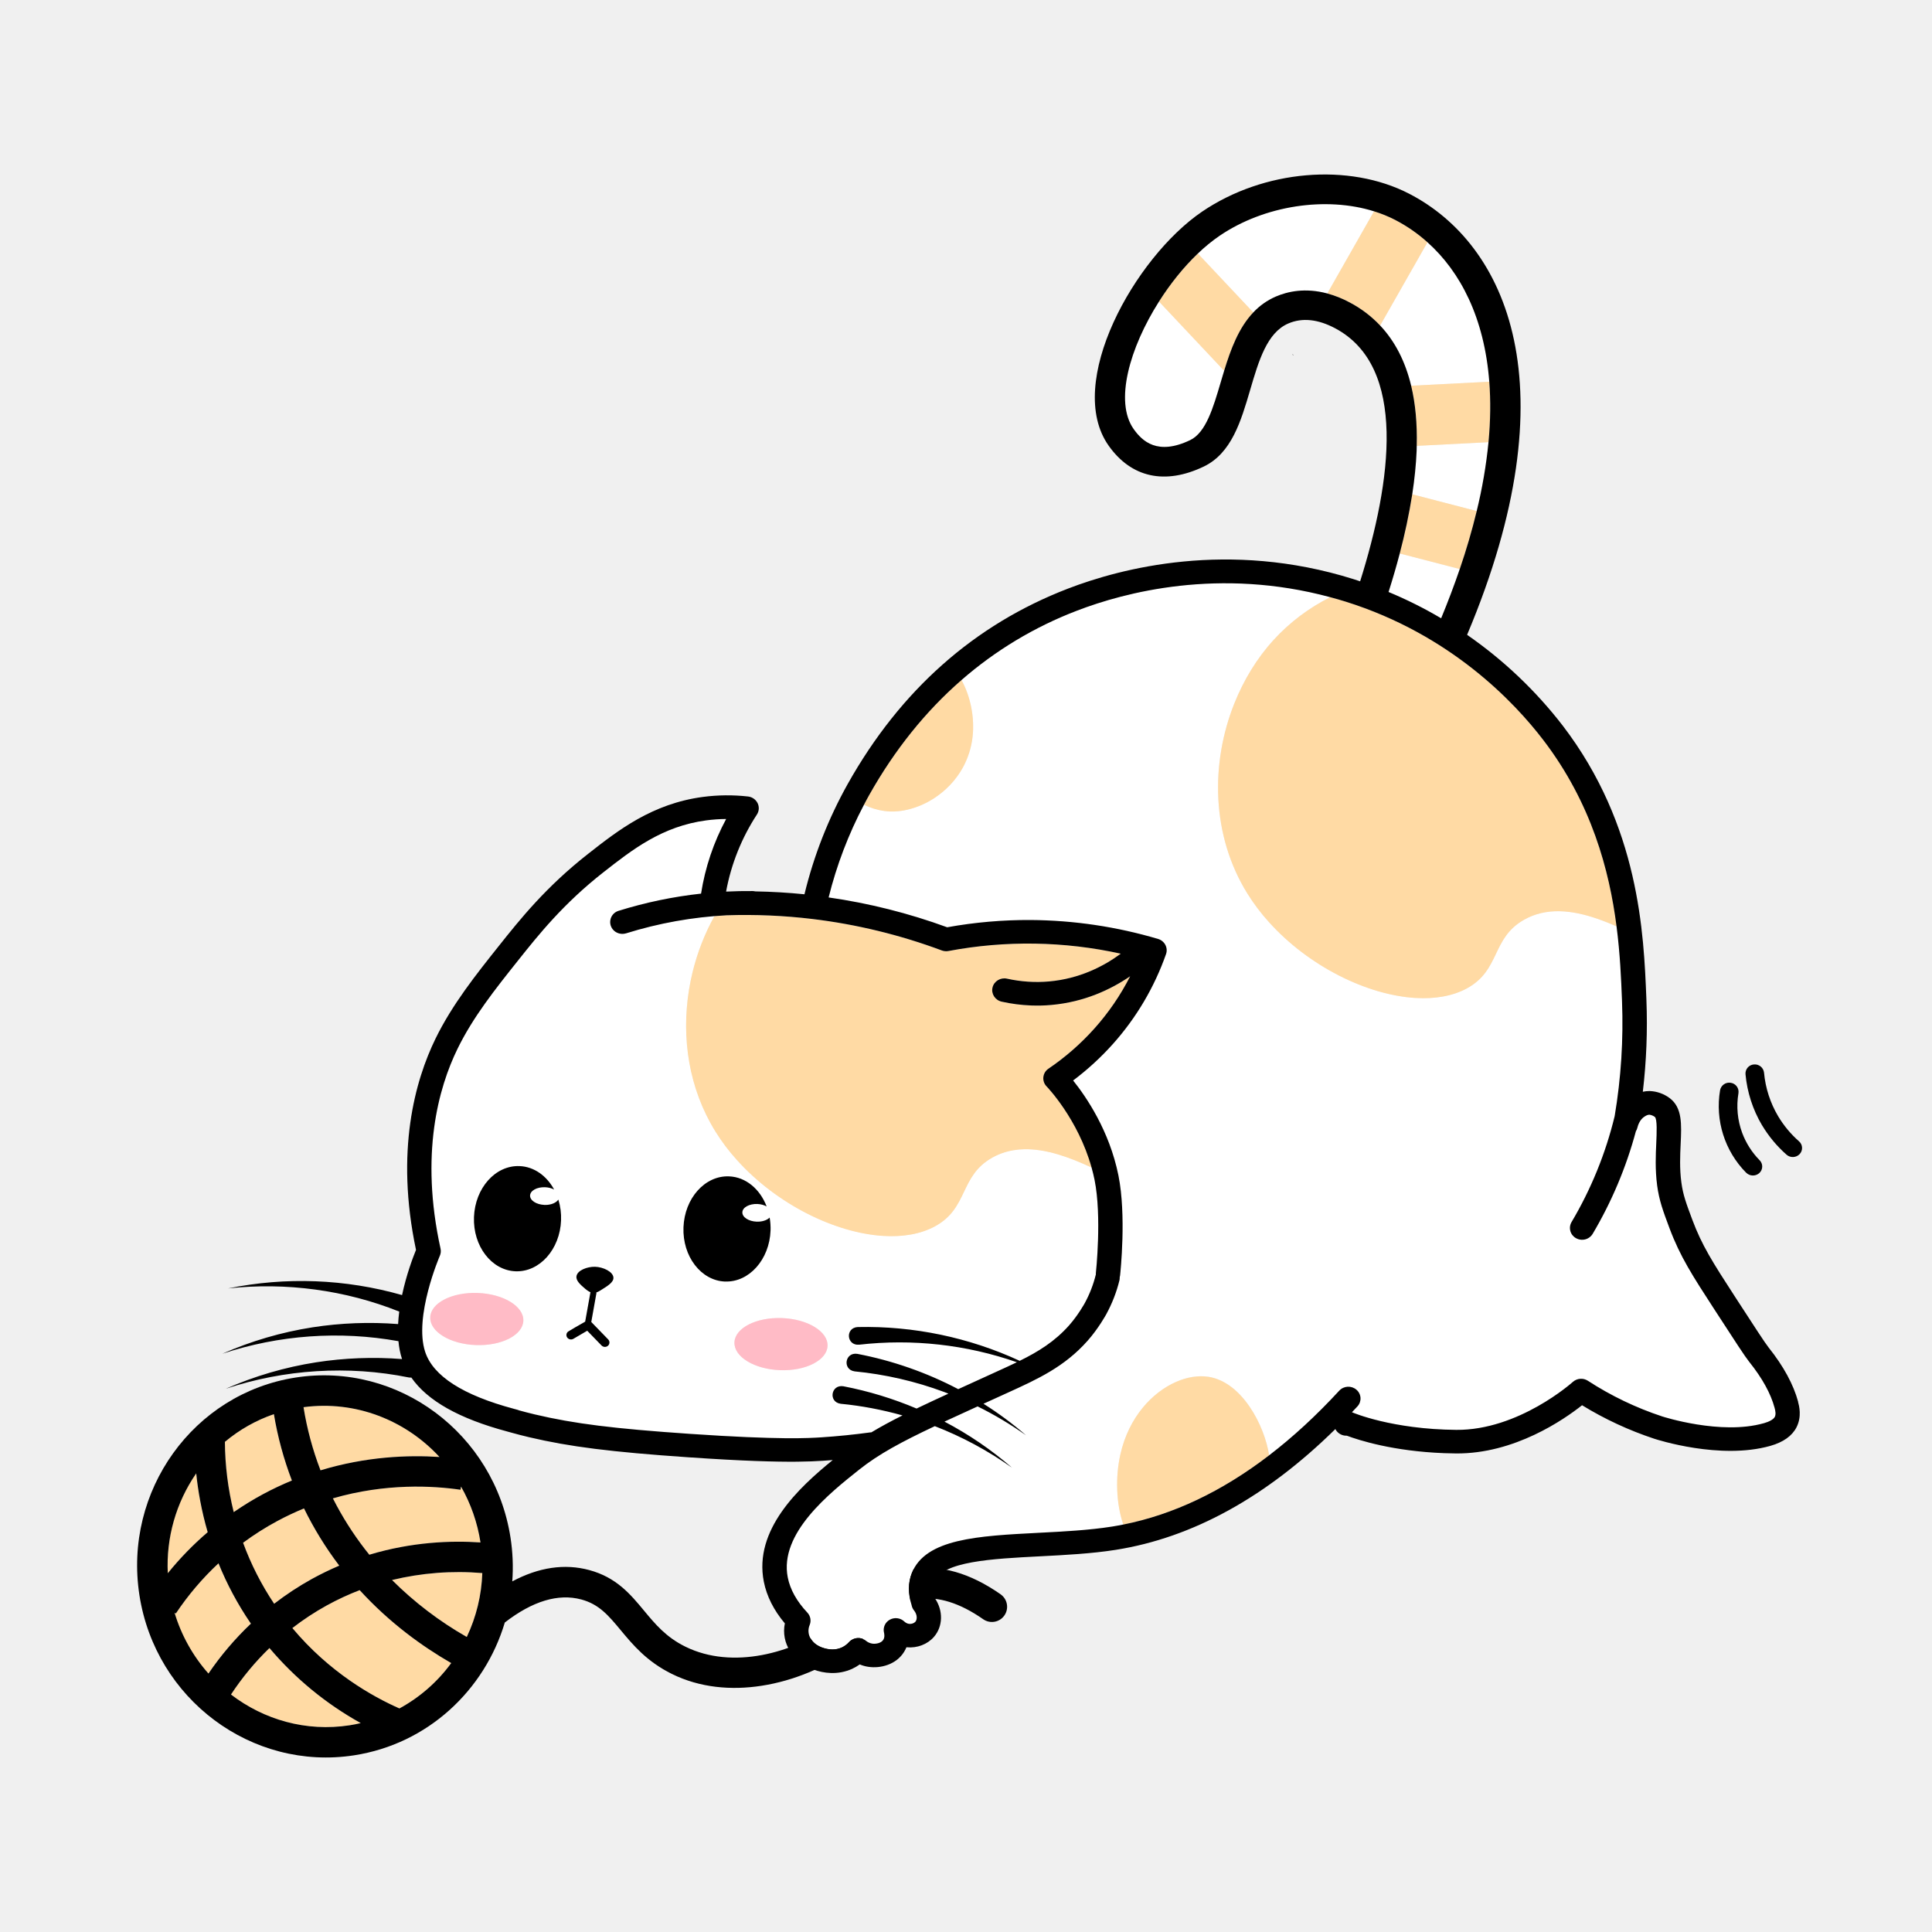
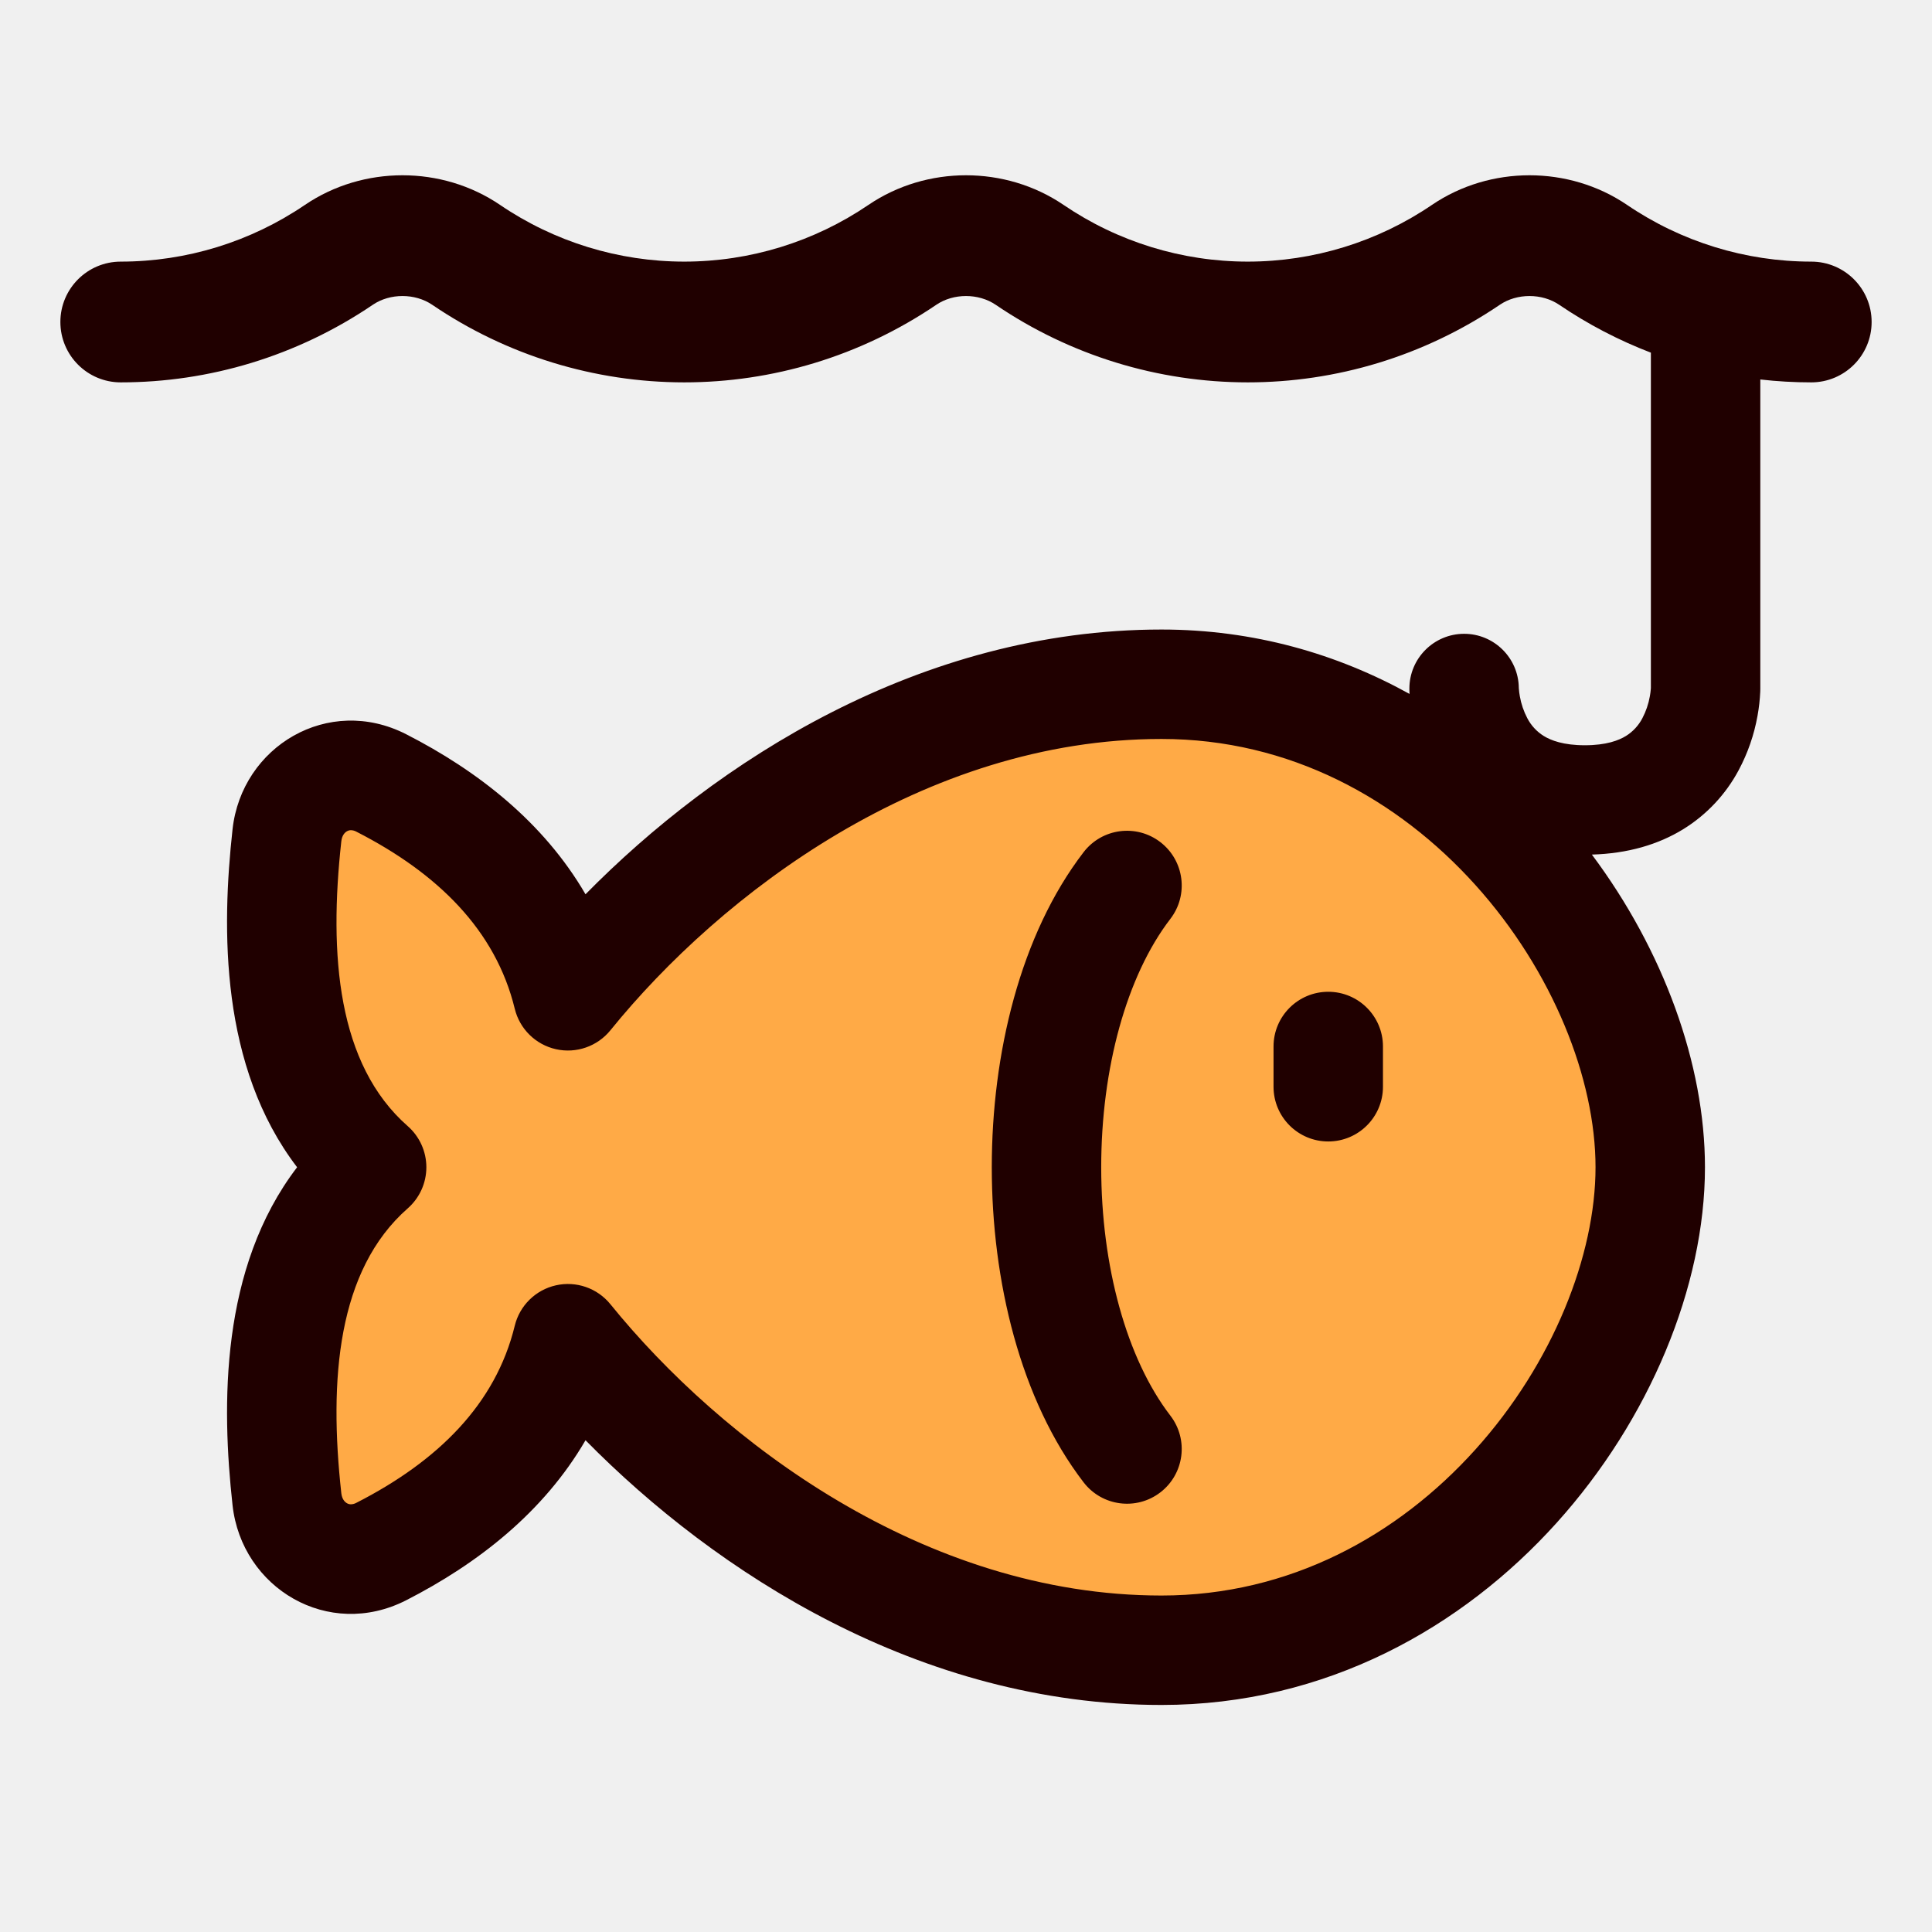
- <svg xmlns="http://www.w3.org/2000/svg" t="1738918978421" class="icon" viewBox="0 0 1024 1024" version="1.1" p-id="33726" width="256" height="256">
-   <path d="M132.605 860.054a168.319 168.319 0 0 1-16.833-31.473 151.876 151.876 0 0 0-22.627 26.624l-0.661-0.436a85.752 85.752 0 0 0 17.956 32.239 163.206 163.206 0 0 1 22.508-26.452l-0.357-0.502h0.013zM190.629 842.805a139.495 139.495 0 0 0-35.675 20.103c19.601 23.433 42.361 36.256 56.749 42.605a83.42 83.42 0 0 0 27.456-24.047c-15.446-8.892-32.748-21.405-48.518-38.661h-0.013zM244.089 789.603c-14.495-2.127-39.592-3.581-67.65 4.558a167.394 167.394 0 0 0 19.311 29.881c22.535-6.805 43.312-7.578 58.923-6.514v-0.046a86.412 86.412 0 0 0-10.326-29.59l-0.258 1.711zM207.78 837.44a189.037 189.037 0 0 0 39.612 30.191 85.725 85.725 0 0 0 8.232-33.878 151.248 151.248 0 0 0-47.857 3.686h0.013zM179.801 829.823a183.078 183.078 0 0 1-18.683-30.33 149.319 149.319 0 0 0-32.299 18.201 152.92 152.92 0 0 0 16.463 32.325 157.214 157.214 0 0 1 19.991-13.147c4.862-2.682 9.711-5.008 14.534-7.049zM154.69 784.714a181.876 181.876 0 0 1-9.533-35.173c-9.632 3.303-18.379 8.324-25.963 14.673 0.026 9.342 0.978 22.409 4.664 37.274a164.369 164.369 0 0 1 30.832-16.754v-0.013zM142.785 873.492a148.764 148.764 0 0 0-20.388 24.642c17.395 13.338 39.784 19.859 62.867 16.305 1.995-0.311 3.964-0.713 5.913-1.163a173.38 173.38 0 0 1-48.392-39.784zM88.89 833.833a167.738 167.738 0 0 1 21.147-21.762 174.397 174.397 0 0 1-6.071-31.169 85.62 85.62 0 0 0-15.076 52.931zM160.867 745.835c1.85 11.535 4.843 22.713 8.998 33.475 24.259-7.366 46.582-8.185 63.065-7.069-17.93-19.463-44.428-30.112-72.07-26.406z" fill="#FFDAA4" p-id="33727" />
-   <path d="M530.419 845.058c-16.252-11.356-32.055-15.895-46.84-13.305-13.451 2.306-20.632 9.427-28.236 16.965-4.188 4.136-8.503 8.423-14.534 12.724-20.467 14.574-52.389 23.724-77.573 11.31-10.26-5.061-15.915-11.892-21.907-19.106-7.181-8.654-14.607-17.606-29.055-21.491-13.061-3.508-26.723-1.467-40.755 6.012a102.096 102.096 0 0 0-0.932-23.162c-8.536-55.204-59.597-93.283-113.829-84.893-54.239 8.39-91.4 60.132-82.865 115.335 8.542 55.197 59.603 93.283 113.829 84.9 38.952-6.018 69.103-34.42 79.839-70.385 14.706-11.376 28.328-15.479 40.524-12.215 9.507 2.55 14.495 8.588 20.843 16.206 6.494 7.815 13.834 16.675 27.172 23.261 14.931 7.379 31.592 8.76 47.553 6.276 17.309-2.669 33.825-9.883 46.503-18.908 7.089-5.041 12.09-10.015 16.523-14.402 6.739-6.666 11.178-11.079 19.621-12.526 0.159-0.033 0.324-0.046 0.482-0.079 10.372-1.612 21.953 1.995 34.42 10.709a8.053 8.053 0 0 0 9.236-13.193l-0.02-0.033z m-283.027 22.568a187.544 187.544 0 0 1-39.612-30.185 150.297 150.297 0 0 1 47.857-3.686 85.725 85.725 0 0 1-8.232 33.871h-0.013z m7.28-50.097c-15.611-1.057-36.402-0.284-58.923 6.507a168.94 168.94 0 0 1-17.296-26.01c-0.694-1.288-1.354-2.577-2.015-3.865 28.058-8.139 53.156-6.686 67.65-4.558l0.264-1.711a86.426 86.426 0 0 1 10.319 29.597v0.04z m-109.37 32.491a152.536 152.536 0 0 1-16.463-32.325 148.051 148.051 0 0 1 18.201-11.548 152.16 152.16 0 0 1 14.092-6.653 184.115 184.115 0 0 0 18.683 30.33c-4.809 2.048-9.659 4.38-14.521 7.056a157.253 157.253 0 0 0-19.991 13.147z m-34.829 36.983a85.752 85.752 0 0 1-17.956-32.226l0.661 0.429a151.156 151.156 0 0 1 22.627-26.624 168.332 168.332 0 0 0 16.833 31.473c0.112 0.178 0.244 0.337 0.357 0.502a161.706 161.706 0 0 0-22.502 26.446h-0.02z m8.734-122.801a81.9 81.9 0 0 1 25.963-14.68 181.876 181.876 0 0 0 9.54 35.179c-5.061 2.094-10.167 4.479-15.287 7.234-5.364 2.887-10.537 6.078-15.545 9.52a158.258 158.258 0 0 1-4.671-37.274v0.02z m50.671 15.109a166.661 166.661 0 0 1-9.005-33.475c27.628-3.7 54.127 6.937 72.07 26.399-16.476-1.097-38.806-0.291-63.065 7.069z m-59.808 32.775a166.714 166.714 0 0 0-21.141 21.762 85.785 85.785 0 0 1 15.069-52.931c0.938 9.183 2.775 19.8 6.078 31.169z m12.354 86.049a145.89 145.89 0 0 1 20.394-24.642 173.386 173.386 0 0 0 48.392 39.784c-1.949 0.449-3.898 0.859-5.913 1.163-23.083 3.567-45.452-2.953-62.867-16.305z m89.286 7.379c-14.382-6.342-37.141-19.172-56.749-42.612a141.2 141.2 0 0 1 18.128-11.931c5.893-3.25 11.773-5.946 17.553-8.166 15.77 17.269 33.072 29.769 48.518 38.661a83.426 83.426 0 0 1-27.463 24.047h0.013z" fill="#000000" p-id="33728" />
-   <path d="M646.408 124.961c-3.898 2.662-7.763 5.833-11.515 9.408l29.379 31.215a35.728 35.728 0 0 1 11.905-8.39c6.342-2.755 15.69-4.783 27.318-1.645l24.774-43.55c-25.501-7.974-58.084-3.171-81.854 12.962zM600.857 227.407c4.591 6.474 12.691 14.138 29.96 5.867 8.364-4.01 12.196-17.025 16.239-30.832 0.581-1.949 1.156-3.931 1.771-5.926l-34.532-36.692c-15.565 24.51-23.717 53.056-13.438 67.584zM756.591 128.41l-25.098 44.118c7.862 8.344 13.338 19.007 16.45 31.909l41.422-2.121c-2.61-33.924-15.327-58.335-32.761-73.926l-0.013 0.02zM788.929 234.37l-38.06 1.949c-0.02 0.918-0.02 1.804-0.046 2.722a210.25 210.25 0 0 1-2.325 22.951L782.68 270.865c3.125-12.982 5.173-25.144 6.25-36.514v0.02zM773.695 301.618l-31.83-8.258c-1.718 6.58-3.7 13.378-5.926 20.388a222.737 222.737 0 0 1 27.879 13.933 425.614 425.614 0 0 0 9.863-26.082l0.013 0.02z" fill="#FFFFFF" p-id="33729" />
-   <path d="M782.699 270.865l-34.182-8.872a309.79 309.79 0 0 1-6.633 31.361l31.83 8.258a343.82 343.82 0 0 0 8.985-30.746zM789.352 202.316l-41.422 2.121c2.266 9.427 3.25 20.057 2.94 31.883l38.066-1.956c1.077-11.495 1.176-22.178 0.416-32.041v-0.007zM739.354 116.505c-3.501-1.804-7.214-3.303-11.086-4.506l-24.774 43.55a56.948 56.948 0 0 1 11.938 4.79 62.12 62.12 0 0 1 16.06 12.189l25.098-44.118a83.433 83.433 0 0 0-17.243-11.905zM614.294 159.836l34.532 36.692c3.416-11.211 7.617-22.68 15.446-30.925l-29.379-31.215c-7.551 7.201-14.627 16.027-20.599 25.448z" fill="#FFDAA4" p-id="33730" />
-   <path d="M685.036 187.993l0.661 0.37-0.548-0.581-0.112 0.211z" fill="#000000" p-id="33731" />
-   <path d="M940.587 746.126c-2.028-7.558-6.507-15.69-13.305-24.193l-0.145-0.178c-2.253-2.841-7.294-10.597-18.333-27.595-11.786-18.168-18.28-28.17-23.935-43.279-3.416-9.137-5.444-14.58-6.521-22.594-1.123-8.443-0.76-16.338-0.462-22.7 0.218-4.724 0.575-12.632-0.793-13.662a6.256 6.256 0 0 0-2.821-1.156c-0.905 0-1.678 0.416-2.444 0.865-2.709 1.612-3.706 4.823-3.997 6.104a6.236 6.236 0 0 1-0.773 1.804 217.18 217.18 0 0 1-22.905 54.384 6.481 6.481 0 0 1-5.833 3.125 6.395 6.395 0 0 1-2.966-0.839 6.157 6.157 0 0 1-2.378-8.536 203.981 203.981 0 0 0 22.839-56.102c3.383-20.189 4.717-40.709 3.898-61.05l-0.033-0.951c-0.436-10.775-0.965-23.955-2.854-38.562a139.482 139.482 0 0 0-10.108-4.03c-6.851-2.365-13.629-3.911-20.15-4.03-6.54-0.126-12.843 1.183-18.723 4.486-17.415 9.778-12.513 26.736-30.376 36.415-7.571 4.109-16.979 5.688-27.238 5.074-25.646-1.526-56.637-16.747-77.738-40.266a105.049 105.049 0 0 1-11.356-15.063c-19.152-30.812-19.601-69.117-6.877-100.881 4.975-12.433 11.964-23.856 20.652-33.442a102.889 102.889 0 0 1 30.198-22.825c-58.857-15.915-109.066-2.557-134.375 7.168a203.849 203.849 0 0 0-61.156 36.778c4.882 8.826 7.056 20.018 5.9 30.152a44.527 44.527 0 0 1-5.193 16.331 44.243 44.243 0 0 1-6.699 9.117 44.25 44.25 0 0 1-4.03 3.766 49.073 49.073 0 0 1-4.36 3.231 44.838 44.838 0 0 1-14.191 6.131 35.609 35.609 0 0 1-9.381 0.971 31.579 31.579 0 0 1-2.768-0.244 35.51 35.51 0 0 1-10.953-3.316 217.689 217.689 0 0 0-18.696 49.066 312.3 312.3 0 0 1 62.834 15.816 242.212 242.212 0 0 1 44.197-3.852c22.845 0.145 45.558 3.501 67.577 10.042a6.395 6.395 0 0 1 3.865 3.138 6.144 6.144 0 0 1 0.35 4.876 142.706 142.706 0 0 1-28.17 47.666 144.661 144.661 0 0 1-21.075 19.33c6.851 8.522 19.238 26.558 24.021 50.368 4.241 21.022 1.083 51.068 0.872 52.944-0.033 0.337-0.112 0.661-0.198 0.984 0 0.529 0 1.077-0.139 1.625a74.693 74.693 0 0 1-6.963 17.93c-0.159 0.291-4.103 7.538-9.89 14.059-12.242 13.854-26.604 20.394-41.819 27.324l-2.748 1.255-10.65 4.849c7.928 5.021 15.479 10.584 22.535 16.701a188.337 188.337 0 0 0-25.64-15.301c-6.395 2.913-12.242 5.589-17.573 8.066a188.449 188.449 0 0 1 35.787 24.404 188.7 188.7 0 0 0-40.894-21.999c-17.752 8.377-29.769 14.851-39.87 22.872-15.974 12.678-42.697 33.891-38.08 57.291 1.275 6.395 4.77 12.684 10.392 18.67a6.118 6.118 0 0 1 1.222 6.56c-0.482 1.176-1.401 4.248 0.614 7.373 0.502 0.773 2.015 3.125 5.701 4.512 3.918 1.467 7.597 1.5 10.683 0.079 1.46-0.661 2.768-1.638 3.898-2.88a6.573 6.573 0 0 1 8.972-0.694c0.674 0.548 1.804 1.255 3.217 1.467 1.658 0.271 4.737-0.079 5.959-2.028 0.872-1.401 0.502-3.211 0.377-3.726a6.164 6.164 0 0 1 3.092-6.924 6.606 6.606 0 0 1 7.716 1.031c0.33 0.324 1.255 1.097 2.557 1.209 1.255 0.132 2.577-0.357 3.257-1.143 1.044-1.189 1.057-3.819-0.727-5.992a5.959 5.959 0 0 1-1.255-2.755v-0.033c-1.949-6.17-1.916-11.872 0.079-16.932 7.234-18.346 35.054-19.78 67.28-21.418 13.081-0.68 26.611-1.374 38.773-3.29 2.015-0.317 4.03-0.694 6.038-1.097-3.752-10.947-4.281-24.933-1.526-37.155 4.413-19.7 16.879-32.96 29.683-38.502 5.833-2.524 11.746-3.442 16.979-2.623 17.897 2.775 29.782 25.917 32.173 41.607 12.638-9.685 25.038-21.121 37.188-34.294a6.58 6.58 0 0 1 9.104-0.482 6.124 6.124 0 0 1 0.515 8.826c-0.971 1.044-1.949 2.074-2.92 3.105l0.277 0.099c0.192 0.079 20.903 8.958 55.032 9.249 33.079 0.271 61.473-25.144 61.764-25.402a6.606 6.606 0 0 1 7.994-0.634 169.951 169.951 0 0 0 39.295 18.881c0.311 0.099 31.182 10.048 53.836 3.64 3.125-0.885 5.298-2.127 5.946-3.416 0.687-1.335 0.33-3.191-0.119-4.796l-0.013 0.046z" fill="#FFFFFF" p-id="33732" />
-   <path d="M435.339 761.764a367.266 367.266 0 0 0 25.963-2.623c0.198-0.033 0.37 0 0.562-0.013a245.76 245.76 0 0 1 16.516-8.991 186.837 186.837 0 0 0-32.748-6.17c-6.639-0.885-5.219-10.326 1.414-9.275 13.338 2.563 26.353 6.554 38.786 11.806 5.127-2.464 10.716-5.061 16.879-7.895l-2.246-0.885a188.105 188.105 0 0 0-47.408-10.92c-6.639-0.885-5.219-10.326 1.414-9.275a194.137 194.137 0 0 1 53.446 18.696c2.352-1.077 4.757-2.154 7.267-3.316l11.231-5.12 2.775-1.275a441.839 441.839 0 0 0 9.817-4.558 188.964 188.964 0 0 0-83.664-9.295c-6.673 0.529-7.399-8.985-0.68-9.355a195.082 195.082 0 0 1 85.838 17.91c9.83-4.849 18.591-10.227 26.228-18.861a73.233 73.233 0 0 0 8.278-11.773 62.233 62.233 0 0 0 5.814-14.997c0-0.053 0.033-0.099 0.053-0.145 0-0.132-0.033-0.264-0.033-0.39 0-0.145 0-0.304 0.033-0.449 0.026-0.291 3.217-29.848-0.694-49.271a89.848 89.848 0 0 0-1.586-6.527c-12.011-5.635-24.206-9.956-35.629-9.731a39.031 39.031 0 0 0-8.681 1.13c-2.867 0.727-5.668 1.804-8.377 3.336-17.408 9.778-12.513 26.736-30.376 36.421-7.571 4.103-16.979 5.682-27.238 5.074-25.646-1.533-56.637-16.754-77.738-40.273a105.261 105.261 0 0 1-11.356-15.063 98.608 98.608 0 0 1-4.823-8.727c-11.654-23.744-13.345-50.883-7.3-75.723a120.138 120.138 0 0 1 11.594-29.729 217.55 217.55 0 0 0-46.793 9.117 6.606 6.606 0 0 1-2.22 0.284 6.428 6.428 0 0 1-5.9-4.334 6.217 6.217 0 0 1 4.142-7.875 230.321 230.321 0 0 1 43.715-9.117 123.323 123.323 0 0 1 13.305-39.559c-3.528 0.013-7.056 0.258-10.517 0.727-23.387 3.092-39.209 15.492-54.503 27.476-21.332 16.701-34.539 33.297-45.155 46.615-12.341 15.499-24.001 30.139-32.233 47.005-10.148 20.791-19.951 56.036-8.985 105.901a6.091 6.091 0 0 1-0.357 3.739c-0.145 0.33-13.94 32.398-7.782 51.002 4.228 12.77 20.024 22.905 46.939 30.139l2.464 0.674c2.662 0.727 5.417 1.48 8.793 2.273 20.863 4.909 41.574 7.505 82.072 10.273 47.923 3.27 63.191 2.273 69.698 1.85l-0.013 0.066z m-183.131-48.855c-13.629-0.515-24.45-7.102-24.16-14.719 0.284-7.617 11.561-13.385 25.19-12.883 13.629 0.509 24.45 7.102 24.16 14.719-0.291 7.617-11.561 13.385-25.19 12.883z m21.068-39.123c-12.744-0.482-22.594-13.338-22.033-28.738 0.575-15.393 11.363-27.483 24.114-27.007 7.743 0.284 14.415 5.186 18.346 12.42a11.323 11.323 0 0 0-4.79-1.229c-4.294-0.159-7.862 1.804-7.954 4.4-0.099 2.59 3.303 4.816 7.597 4.975 3.369 0.132 6.256-1.057 7.399-2.821 1.057 3.402 1.579 7.109 1.434 10.967-0.581 15.406-11.37 27.483-24.114 27.02v0.013z m42.849 11.759l-2.709 15.175q0.033 0.013 0.046 0.033l8.925 9.196a2.299 2.299 0 0 1-0.099 3.316 2.378 2.378 0 0 1-1.737 0.628 2.504 2.504 0 0 1-1.678-0.74l-7.597-7.829c-3.125 1.784-6.739 3.865-7.201 4.202a2.477 2.477 0 0 1-3.369-0.542 2.273 2.273 0 0 1 0.502-3.237c0.694-0.502 6.296-3.706 8.985-5.239l2.775-15.492q0.033-0.066 0.033-0.099a10.623 10.623 0 0 1-2.755-1.784c-2.438-2.081-5.014-4.255-4.671-6.659 0.449-3.171 5.748-5.153 9.857-5.041 4.314 0.132 9.566 2.643 9.725 5.767 0.112 2.464-2.96 4.347-6.97 6.831-0.76 0.462-1.42 0.806-2.061 1.011a1.116 1.116 0 0 1 0 0.515v-0.013z m122.51 27.8c-0.291 7.624-11.561 13.385-25.19 12.883-13.629-0.509-24.45-7.095-24.16-14.719 0.291-7.617 11.561-13.385 25.19-12.883 13.629 0.515 24.45 7.102 24.16 14.719z m-52.257-89.848c8.965 0.337 16.47 6.798 19.965 15.928-1.321-0.727-3.032-1.222-4.915-1.288-4.294-0.159-7.862 1.804-7.954 4.4-0.099 2.596 3.303 4.816 7.597 4.975 2.933 0.112 5.497-0.793 6.871-2.174 0.383 2.226 0.562 4.512 0.476 6.877-0.575 15.4-11.37 27.483-24.114 27.02-12.737-0.489-22.594-13.345-22.033-28.738 0.581-15.4 11.37-27.483 24.114-27.02v0.02z" fill="#FFFFFF" p-id="33733" />
-   <path d="M674.922 339.294c-8.681 9.579-15.671 21.009-20.652 33.435-12.724 31.764-12.275 70.068 6.877 100.881a105.109 105.109 0 0 0 11.363 15.063c21.094 23.519 52.085 38.74 77.732 40.273 10.26 0.608 19.667-0.965 27.238-5.074 17.844-9.698 12.968-26.644 30.376-36.421 5.88-3.303 12.182-4.591 18.716-4.479 6.54 0.132 13.325 1.658 20.15 4.03a118.87 118.87 0 0 1 10.121 4.03c-3.832-29.722-13.259-65.384-38.899-98.925-15.208-19.872-49-55.811-104.673-73.252-2.735-0.859-5.444-1.632-8.146-2.352a102.823 102.823 0 0 0-30.205 22.825v-0.033zM367.068 515.303c-6.038 24.84-4.36 51.98 7.3 75.723 1.453 2.96 3.059 5.88 4.829 8.727a105.109 105.109 0 0 0 11.363 15.063c21.094 23.519 52.085 38.74 77.732 40.266 10.26 0.614 19.667-0.965 27.238-5.074 17.844-9.692 12.968-26.637 30.376-36.415a34.314 34.314 0 0 1 11.231-3.931c1.916-0.33 3.865-0.502 5.827-0.529 11.409-0.218 23.618 4.103 35.635 9.725-7.168-25.792-23.631-42.83-23.823-43.008a6.203 6.203 0 0 1-1.757-4.928 6.21 6.21 0 0 1 2.709-4.492 133.087 133.087 0 0 0 24.378-21.332 130.292 130.292 0 0 0 18.934-27.655c-10.26 7.023-24.259 13.642-41.786 15.208-3.561 0.324-7.135 0.396-10.709 0.271a87.205 87.205 0 0 1-15.591-2.015c-3.468-0.773-5.655-4.122-4.869-7.485 0.773-3.369 4.235-5.483 7.703-4.704 7.393 1.625 14.898 2.127 22.277 1.467 16.265-1.453 29.042-8.086 37.994-14.706a226.826 226.826 0 0 0-47.837-5.364c-14.534-0.086-29.174 1.255-43.49 3.944-1.189 0.225-2.418 0.112-3.548-0.304a298.076 298.076 0 0 0-113.994-18.637c-2.174 0.112-4.347 0.271-6.521 0.449a116.558 116.558 0 0 0-6.831 14.561c-1.916 4.928-3.495 10.002-4.77 15.175zM640.482 729.749c-5.246-0.813-11.145 0.092-16.979 2.623-12.803 5.536-25.27 18.795-29.683 38.496-2.742 12.222-2.207 26.208 1.533 37.161 26.479-5.265 52.33-17.54 77.295-36.679-2.378-15.69-14.27-38.833-32.167-41.607zM471.641 430.106a35.609 35.609 0 0 0 9.381-0.965 44.475 44.475 0 0 0 14.184-6.137 46.126 46.126 0 0 0 8.39-6.99c2.563-2.689 4.836-5.748 6.706-9.117a44.501 44.501 0 0 0 5.186-16.331c1.143-10.134-1.031-21.332-5.893-30.158-19.027 16.582-35.391 36.95-48.941 61.037-0.951 1.671-1.837 3.383-2.735 5.087 3.449 1.658 7.122 2.841 10.953 3.316 0.918 0.112 1.837 0.211 2.775 0.244v0.013z" fill="#FFDAA4" p-id="33734" />
-   <path d="M953.06 743.001c-2.484-9.196-7.736-18.861-15.598-28.718l-0.132-0.178c-1.863-2.352-7.452-10.953-17.6-26.598-12.162-18.729-17.752-27.589-22.759-40.993-3.27-8.76-4.928-13.16-5.814-19.826-0.991-7.36-0.661-14.356-0.37-20.506 0.482-10.26 0.885-19.119-5.787-24.127a18.828 18.828 0 0 0-10.702-3.785c-1.295 0-2.491 0.145-3.567 0.383 1.903-16.14 2.543-32.424 1.903-48.597l-0.033-0.951c-1.368-34.162-3.66-91.328-44.296-144.47a227.645 227.645 0 0 0-50.711-48.161c55.527-131.759 20.942-207.079-30.654-233.769-32.021-16.562-77.157-12.691-109.74 9.421-35.827 24.312-73.048 90.977-49.581 124.109 12.004 16.946 29.881 20.876 50.387 11.053 14.732-7.056 19.747-24.081 24.576-40.524 4.591-15.644 8.945-30.416 20.216-35.298 7.366-3.184 15.756-2.332 24.92 2.563 38.337 20.44 29.795 81.213 13.18 134.085-1.229-0.403-2.438-0.826-3.673-1.209-66.19-20.744-123.164-5.721-151.222 5.087-49.548 19.073-88.791 53.862-116.637 103.431a230.737 230.737 0 0 0-22.984 58.566c-8.654-0.872-17.375-1.387-26.095-1.533a6.177 6.177 0 0 0-1.467-0.178 227.308 227.308 0 0 0-13.642 0.277h-0.337a111.563 111.563 0 0 1 16.331-40.828 6.078 6.078 0 0 0 0.357-6.065 6.441 6.441 0 0 0-5.087-3.508 98.978 98.978 0 0 0-23.829 0.225c-26.948 3.574-44.957 17.672-60.839 30.125-22.502 17.619-36.223 34.856-47.236 48.69-12.235 15.353-24.86 31.215-33.693 49.284-10.868 22.284-21.405 59.683-10.352 111.986-1.645 4.03-5.12 13.226-7.393 23.955a194.349 194.349 0 0 0-92.219-3.528c30.753-3.369 62.259 0.885 90.72 12.275-0.271 2.187-0.482 4.413-0.595 6.62a196.496 196.496 0 0 0-45.34 1.718 192.063 192.063 0 0 0-47.831 14.006 189.949 189.949 0 0 1 93.349-6.659c0.304 3.29 0.918 6.474 1.903 9.474a197.665 197.665 0 0 0-45.585 1.737 192.763 192.763 0 0 0-47.831 14.006c31.09-10.346 64.935-12.473 96.936-5.999a5.179 5.179 0 0 0 1.407 0.066c8.615 12.354 25.369 21.762 50.85 28.593l2.398 0.661c2.775 0.753 5.642 1.546 9.249 2.378 21.372 5.041 43.404 7.815 84.212 10.617 14.64 0.998 26.3 1.625 35.754 1.969 18.32 0.674 28.342 0.37 35.714-0.119 1.718-0.112 3.462-0.238 5.186-0.383-18.102 14.719-41.977 36.983-36.534 64.492 1.533 7.703 5.265 15.129 11.145 22.085a19.621 19.621 0 0 0 2.841 14.805 24.378 24.378 0 0 0 11.997 9.553c3.125 1.176 6.296 1.817 9.388 1.929a25.078 25.078 0 0 0 11.409-2.18c1.434-0.661 2.781-1.44 4.056-2.359 1.467 0.608 2.98 1.044 4.545 1.268 6.388 0.971 14.752-1.09 18.974-7.941a16.384 16.384 0 0 0 1.222-2.411h0.225c5.444 0.529 10.92-1.566 14.336-5.477 4.895-5.609 5.008-14.072 0.449-20.639-1.044-3.383-1.09-6.296-0.159-8.654 4.255-10.788 30.522-12.136 55.943-13.444 13.431-0.694 27.318-1.401 40.154-3.429 40.676-6.428 79.766-27.945 116.412-64.03 0.132 0.244 0.244 0.502 0.403 0.727a6.554 6.554 0 0 0 5.668 2.801c6.27 2.352 24.47 8.245 51.662 9.262 2.028 0.079 4.103 0.132 6.21 0.145 30.984 0.264 57.205-17.943 66.804-25.547a182.939 182.939 0 0 0 38.205 17.732c1.42 0.469 34.988 11.323 61.585 3.805 6.844-1.936 11.515-5.252 13.867-9.844 2.907-5.715 1.387-11.39 0.819-13.53l0.053 0.033z m-18.32 11.363c-22.66 6.421-53.525-3.534-53.829-3.647a169.997 169.997 0 0 1-39.308-18.881 6.606 6.606 0 0 0-7.981 0.628c-0.291 0.264-28.692 25.679-61.764 25.402-34.149-0.291-54.847-9.143-55.038-9.249l-0.277-0.092c0.971-1.031 1.949-2.061 2.92-3.105a6.124 6.124 0 0 0-0.515-8.826 6.58 6.58 0 0 0-9.104 0.482c-12.143 13.173-24.55 24.609-37.194 34.287-24.966 19.139-50.817 31.414-77.295 36.679-2.015 0.403-4.017 0.773-6.045 1.097-12.143 1.916-25.673 2.61-38.773 3.283-32.213 1.665-60.033 3.079-67.28 21.425-1.995 5.074-2.028 10.769-0.079 16.932v0.033c0.198 0.965 0.595 1.916 1.275 2.755 1.771 2.18 1.751 4.796 0.727 5.992-0.7 0.793-2.015 1.255-3.257 1.143a4.479 4.479 0 0 1-2.563-1.209 6.593 6.593 0 0 0-7.716-1.031 6.184 6.184 0 0 0-3.092 6.924c0.132 0.515 0.482 2.319-0.37 3.719-1.209 1.969-4.294 2.312-5.959 2.035a6.91 6.91 0 0 1-3.224-1.467 6.567 6.567 0 0 0-8.972 0.694 11.759 11.759 0 0 1-3.898 2.88c-3.079 1.401-6.765 1.387-10.676-0.079-3.693-1.387-5.206-3.739-5.701-4.512a7.961 7.961 0 0 1-0.614-7.379 6.164 6.164 0 0 0-1.222-6.554c-5.642-5.992-9.137-12.275-10.392-18.67-4.625-23.4 22.118-44.62 38.08-57.291 10.101-8.027 22.112-14.501 39.863-22.878a188.707 188.707 0 0 1 40.894 22.006 187.524 187.524 0 0 0-35.787-24.404c5.331-2.477 11.165-5.14 17.573-8.066a190.563 190.563 0 0 1 25.646 15.301 184.525 184.525 0 0 0-22.535-16.701l10.643-4.849 2.755-1.255c15.208-6.93 29.577-13.471 41.819-27.324 5.781-6.521 9.731-13.768 9.89-14.059 3.079-5.655 5.431-11.693 6.957-17.93a6.263 6.263 0 0 0 0.145-1.625c0.079-0.324 0.165-0.647 0.198-0.984 0.205-1.903 3.369-31.922-0.872-52.944-4.783-23.81-17.19-41.852-24.021-50.368a145.56 145.56 0 0 0 21.075-19.33 142.277 142.277 0 0 0 28.17-47.666 6.137 6.137 0 0 0-0.357-4.876 6.395 6.395 0 0 0-3.865-3.145 243.124 243.124 0 0 0-67.571-10.035 240.99 240.99 0 0 0-44.197 3.852A311.005 311.005 0 0 0 439.184 475.665a217.683 217.683 0 0 1 18.703-49.066c0.905-1.711 1.784-3.416 2.735-5.087 13.55-24.1 29.914-44.461 48.941-61.037a203.862 203.862 0 0 1 61.156-36.772c25.303-9.745 75.512-23.103 134.375-7.168 2.709 0.727 5.411 1.493 8.146 2.352 55.653 17.441 89.471 53.38 104.673 73.259 25.659 33.534 35.08 69.196 38.899 98.912 1.889 14.613 2.418 27.787 2.854 38.562l0.033 0.951a297.535 297.535 0 0 1-3.898 61.044 204.423 204.423 0 0 1-22.845 56.109 6.151 6.151 0 0 0 2.378 8.536c0.945 0.529 1.956 0.806 2.973 0.839a6.507 6.507 0 0 0 5.833-3.125 217.167 217.167 0 0 0 22.905-54.378 6.382 6.382 0 0 0 0.773-1.804c0.304-1.308 1.288-4.492 3.99-6.104 0.773-0.469 1.533-0.872 2.444-0.872a6.276 6.276 0 0 1 2.828 1.163c1.368 1.031 0.991 8.939 0.786 13.656-0.291 6.342-0.661 14.257 0.462 22.7 1.083 8.02 3.105 13.464 6.527 22.594 5.655 15.109 12.149 25.131 23.935 43.285 11.033 17.005 16.08 24.774 18.333 27.589l0.145 0.178c6.798 8.509 11.277 16.642 13.305 24.193 0.436 1.632 0.786 3.468 0.112 4.803-0.661 1.288-2.821 2.53-5.946 3.416v-0.033z m-659.985-7.003l-2.464-0.674c-26.928-7.214-42.717-17.349-46.939-30.132-6.144-18.61 7.637-50.678 7.782-51.002a6.124 6.124 0 0 0 0.357-3.739c-10.953-49.852-1.163-85.111 8.985-105.901 8.232-16.866 19.892-31.513 32.239-47.005 10.61-13.319 23.816-29.914 45.142-46.615 15.287-11.984 31.103-24.378 54.51-27.483 3.482-0.462 6.99-0.707 10.517-0.727a123.316 123.316 0 0 0-13.305 39.559 230.757 230.757 0 0 0-43.715 9.117 6.21 6.21 0 0 0-4.142 7.881c0.859 2.577 3.27 4.235 5.9 4.334 0.727 0.033 1.48-0.066 2.22-0.291a217.511 217.511 0 0 1 53.314-9.566c15.162-0.502 30.396 0.159 45.413 1.962a298.896 298.896 0 0 1 68.588 16.675c1.123 0.416 2.352 0.529 3.541 0.304a227.896 227.896 0 0 1 91.334 1.414c-8.958 6.626-21.735 13.259-38 14.713-7.399 0.661-14.884 0.159-22.277-1.467-3.462-0.773-6.93 1.335-7.703 4.704-0.786 3.369 1.407 6.712 4.869 7.485 5.166 1.15 10.385 1.81 15.591 2.015 3.574 0.132 7.148 0.053 10.709-0.271 17.527-1.566 31.526-8.185 41.786-15.208a129.698 129.698 0 0 1-18.927 27.661 132.552 132.552 0 0 1-24.384 21.326 6.131 6.131 0 0 0-0.951 9.421c0.178 0.178 16.635 17.216 23.823 43.008 0.595 2.114 1.123 4.288 1.579 6.521 3.911 19.423 0.727 48.987 0.694 49.278-0.02 0.145-0.033 0.291-0.033 0.449 0 0.132 0.013 0.258 0.033 0.39 0 0.046-0.053 0.092-0.053 0.145a62.9 62.9 0 0 1-5.814 14.997c-0.033 0.066-3.475 6.342-8.278 11.773-7.637 8.635-16.397 14.012-26.228 18.861a194.857 194.857 0 0 0-85.831-17.91c-6.719 0.37-5.992 9.89 0.674 9.355a188.978 188.978 0 0 1 83.664 9.295c-3.158 1.533-6.428 3.013-9.811 4.558l-2.788 1.275a7050.181 7050.181 0 0 0-18.491 8.436 193.437 193.437 0 0 0-53.446-18.696c-6.633-1.05-8.053 8.39-1.414 9.275 16.087 1.559 32.088 5.232 47.401 10.92l2.259 0.885c-6.17 2.841-11.759 5.431-16.886 7.895a193.721 193.721 0 0 0-38.78-11.806c-6.639-1.05-8.06 8.39-1.42 9.275 11.033 1.057 21.999 3.158 32.748 6.17-6.157 3.072-11.568 6.012-16.516 8.985-0.192 0-0.37 0-0.562 0.02a376.673 376.673 0 0 1-25.963 2.623c-6.507 0.416-21.781 1.42-69.698-1.85-40.498-2.775-61.209-5.364-82.072-10.28-3.383-0.793-6.137-1.546-8.793-2.266l0.013-0.066z m467.129-454.009a314.176 314.176 0 0 0 6.633-31.361c1.242-8.086 2.015-15.737 2.319-22.951 0.033-0.938 0.033-1.823 0.053-2.722 0.304-11.812-0.694-22.442-2.953-31.883-3.105-12.902-8.569-23.565-16.443-31.909a61.427 61.427 0 0 0-16.054-12.189 56.089 56.089 0 0 0-11.944-4.79c-11.627-3.138-20.969-1.09-27.318 1.652a35.952 35.952 0 0 0-11.905 8.39c-7.829 8.245-12.024 19.727-15.446 30.918-0.608 1.982-1.189 3.964-1.771 5.933-4.056 13.788-7.895 26.822-16.239 30.832-17.282 8.278-25.369 0.608-29.96-5.867-10.273-14.514-2.127-43.074 13.438-67.584 5.972-9.427 13.048-18.254 20.599-25.455a90.482 90.482 0 0 1 11.515-9.408c23.783-16.14 56.366-20.942 81.861-12.962 3.885 1.209 7.591 2.709 11.086 4.506a82.62 82.62 0 0 1 17.236 11.905c17.428 15.591 30.152 39.982 32.761 73.92 0.76 9.877 0.661 20.539-0.416 32.041a260.691 260.691 0 0 1-6.25 36.514 347.176 347.176 0 0 1-8.985 30.746 452.146 452.146 0 0 1-9.863 26.082 221.666 221.666 0 0 0-27.879-13.94c2.22-6.983 4.202-13.801 5.926-20.388v-0.033zM933.934 596.417a65.939 65.939 0 0 0 12.968 15.591 5.021 5.021 0 0 0 6.957-0.324 4.691 4.691 0 0 0-0.337-6.758 55.891 55.891 0 0 1-11.066-13.292 55.012 55.012 0 0 1-7.479-23.096 4.922 4.922 0 0 0-5.351-4.36 4.809 4.809 0 0 0-4.473 5.179 64.664 64.664 0 0 0 8.76 27.06h0.02z" fill="#000000" p-id="33735" />
-   <path d="M925.498 621.548a5.061 5.061 0 0 0 6.976 0.198 4.691 4.691 0 0 0 0.172-6.785 41.317 41.317 0 0 1-9.249-14.501 40.947 40.947 0 0 1-1.982-21.048 4.823 4.823 0 0 0-4.07-5.51 4.915 4.915 0 0 0-5.668 3.944 50.275 50.275 0 0 0 13.801 43.702h0.02zM384.291 679.229c12.737 0.482 23.532-11.614 24.114-27.014a33.283 33.283 0 0 0-0.482-6.871c-1.387 1.394-3.951 2.279-6.864 2.167-4.301-0.159-7.697-2.378-7.597-4.975 0.092-2.596 3.653-4.558 7.954-4.4 1.896 0.066 3.587 0.568 4.909 1.288-3.495-9.143-11-15.604-19.951-15.922-12.75-0.489-23.539 11.608-24.114 27.007-0.581 15.393 9.289 28.249 22.033 28.738v-0.02zM288.543 638.626c-4.294-0.165-7.697-2.385-7.597-4.981 0.092-2.59 3.653-4.558 7.954-4.393 1.837 0.066 3.482 0.529 4.783 1.222-3.911-7.234-10.584-12.129-18.346-12.42-12.744-0.482-23.532 11.614-24.114 27.014-0.581 15.393 9.295 28.249 22.033 28.738 12.744 0.482 23.539-11.614 24.114-27.02a32.583 32.583 0 0 0-1.434-10.967c-1.156 1.757-4.043 2.946-7.393 2.821v-0.013zM325.123 677.188c-0.139-3.125-5.411-5.655-9.725-5.767-4.109-0.112-9.427 1.863-9.857 5.041-0.344 2.398 2.24 4.572 4.671 6.653 1.143 0.965 2.061 1.5 2.755 1.784 0 0.033-0.033 0.066-0.033 0.099l-2.775 15.499c-2.689 1.526-8.291 4.73-8.985 5.232a2.273 2.273 0 0 0-0.502 3.237 2.491 2.491 0 0 0 3.369 0.548c0.482-0.324 4.096-2.418 7.201-4.202l7.597 7.829c0.456 0.462 1.07 0.707 1.678 0.74a2.444 2.444 0 0 0 1.737-0.628 2.299 2.299 0 0 0 0.099-3.323l-8.919-9.196q-0.04-0.013-0.053-0.033l2.709-15.168c0.033-0.178 0-0.357 0-0.522 0.641-0.205 1.301-0.542 2.061-1.011 4.01-2.484 7.089-4.36 6.97-6.831v0.02z" fill="#000000" p-id="33736" />
-   <path d="M389.265 711.495c-0.291 7.617 10.537 14.224 24.166 14.719 13.623 0.515 24.92-5.265 25.19-12.883 0.271-7.617-10.537-14.224-24.16-14.726-13.629-0.515-24.92 5.272-25.197 12.883zM253.225 685.3c-13.629-0.515-24.92 5.252-25.197 12.883-0.291 7.624 10.537 14.23 24.16 14.732 13.629 0.509 24.92-5.252 25.197-12.889 0.271-7.637-10.537-14.224-24.166-14.726z" fill="#FFBBC6" p-id="33737" />
+ <svg xmlns="http://www.w3.org/2000/svg" t="1739433900939" class="icon" viewBox="0 0 1024 1024" version="1.1" p-id="20471" width="128" height="128">
+   <path d="M615.616 874.664c155.424 0 259.048-146.28 259.048-256 0-109.712-103.624-256-259.048-256-138.096 0-253.176 89.304-314.608 165.136-2.848-11.712-7.392-24.152-13.816-37.224-17.264-35.12-55.056-60.24-85.096-75.584-22.272-11.376-47.272 2.856-50.016 27.72-4.28 38.776-5.776 93.784 12.512 130.976 9.872 20.08 20.88 34.88 32.384 44.976-11.504 10.104-22.512 24.904-32.384 44.984-18.288 37.2-16.8 92.2-12.512 130.976 2.744 24.856 27.744 39.096 50.016 27.72 30.04-15.352 67.832-40.48 85.096-75.584 6.424-13.072 10.96-25.52 13.816-37.224 61.432 75.824 176.52 165.128 314.608 165.128z" fill="#FFAA46" p-id="20472" />
+   <path d="M197.592 161.536c9.12-6.184 22.352-6.184 31.48 0a237.712 237.712 0 0 0 133.6 41.128c46.608 0 93.2-13.728 133.584-41.12 9.128-6.192 22.36-6.192 31.488 0a237.712 237.712 0 0 0 133.592 41.12c46.608 0 93.2-13.728 133.592-41.12 9.12-6.192 22.352-6.192 31.48 0a238.92 238.92 0 0 0 48.592 25.376v177.776a7.12 7.12 0 0 0-0.024 0.272l-0.016 0.256a38.48 38.48 0 0 1-0.496 3.776 39.92 39.92 0 0 1-3.96 11.648 24.272 24.272 0 0 1-8.704 9.424c-3.832 2.36-10.424 4.928-21.8 4.928-11.376 0-17.968-2.568-21.8-4.928a24.272 24.272 0 0 1-8.704-9.424 39.92 39.92 0 0 1-3.96-11.648 38.48 38.48 0 0 1-0.52-4.12l-0.008-0.136-0.008-0.176A29 29 0 0 0 776 335.928a29.056 29.056 0 0 0-29 29.056v0.616a54.816 54.816 0 0 0 0.08 2.192c-38.184-21.144-82.432-34.128-131.464-34.128-128.328 0-236.408 70.352-305.28 140.32-22.216-38.216-57.24-65.504-95.04-84.816-41.296-21.096-87.184 6.4-92.04 50.36-5.848 52.984-6.616 125.72 34.216 179.136-40.832 53.424-40.064 126.16-34.216 179.144 4.856 43.952 50.744 71.456 92.04 50.36 37.8-19.32 72.824-46.6 95.04-84.808 68.872 69.96 176.952 140.304 305.28 140.304 87.384 0 159.576-41.224 209.352-96.432 49.328-54.72 78.696-125.416 78.696-188.56 0-54.68-22.008-115-59.936-165.728 19-0.544 35.168-5.288 48.472-13.48a82.24 82.24 0 0 0 29.296-31.192 97.392 97.392 0 0 0 10.04-28.96 95.336 95.336 0 0 0 1.432-12.68l0.024-1.04 0.008-0.608V201.128a237.28 237.28 0 0 0 27 1.536 32 32 0 0 0 0-64 173.696 173.696 0 0 1-97.664-30.088c-30.816-20.904-72.52-20.904-103.336 0a173.712 173.712 0 0 1-97.664 30.088 173.712 173.712 0 0 1-97.672-30.088c-30.816-20.904-72.512-20.904-103.328 0a173.712 173.712 0 0 1-97.672 30.088 173.712 173.712 0 0 1-97.664-30.088c-30.816-20.904-72.52-20.904-103.336 0A173.72 173.72 0 0 1 64 138.664a32 32 0 1 0 0 64c46.608 0 93.2-13.728 133.592-41.12z m125.952 384.52c58.56-72.296 166.2-154.392 292.072-154.392 68.04 0 125.376 31.92 166.272 77.28 41.336 45.84 63.776 103.152 63.776 149.72s-22.44 103.88-63.776 149.728c-40.896 45.36-98.232 77.272-166.272 77.272-125.864 0-233.504-82.096-292.08-154.384a29 29 0 0 0-50.704 11.392c-10.136 41.632-40.784 71.8-83.928 93.84a6.2 6.2 0 0 1-2.984 0.8 4.24 4.24 0 0 1-2-0.552c-1.152-0.64-2.664-2.16-3.016-5.32-6.656-60.296-2.08-118.24 35.2-150.976a29 29 0 0 0 0-43.6c-37.288-32.72-41.856-90.68-35.2-150.96 0.352-3.176 1.864-4.688 3.024-5.336a4.24 4.24 0 0 1 1.992-0.552 6.2 6.2 0 0 1 2.984 0.8c43.144 22.048 73.792 52.216 83.928 93.84a29 29 0 0 0 50.712 11.4z m291.464-99.72a29 29 0 0 1 5.32 40.672c-23.24 30.24-36.664 79.344-36.664 131.656 0 52.32 13.424 101.424 36.664 131.664a29 29 0 1 1-45.992 35.344c-33.648-43.792-48.672-107-48.672-167.008 0-60 15.024-123.216 48.672-167a29 29 0 0 1 40.672-5.328z m117.992 108.328a29 29 0 0 0-58 0V576a29 29 0 0 0 58 0v-21.336z" fill="#200000" p-id="20473" />
</svg>
